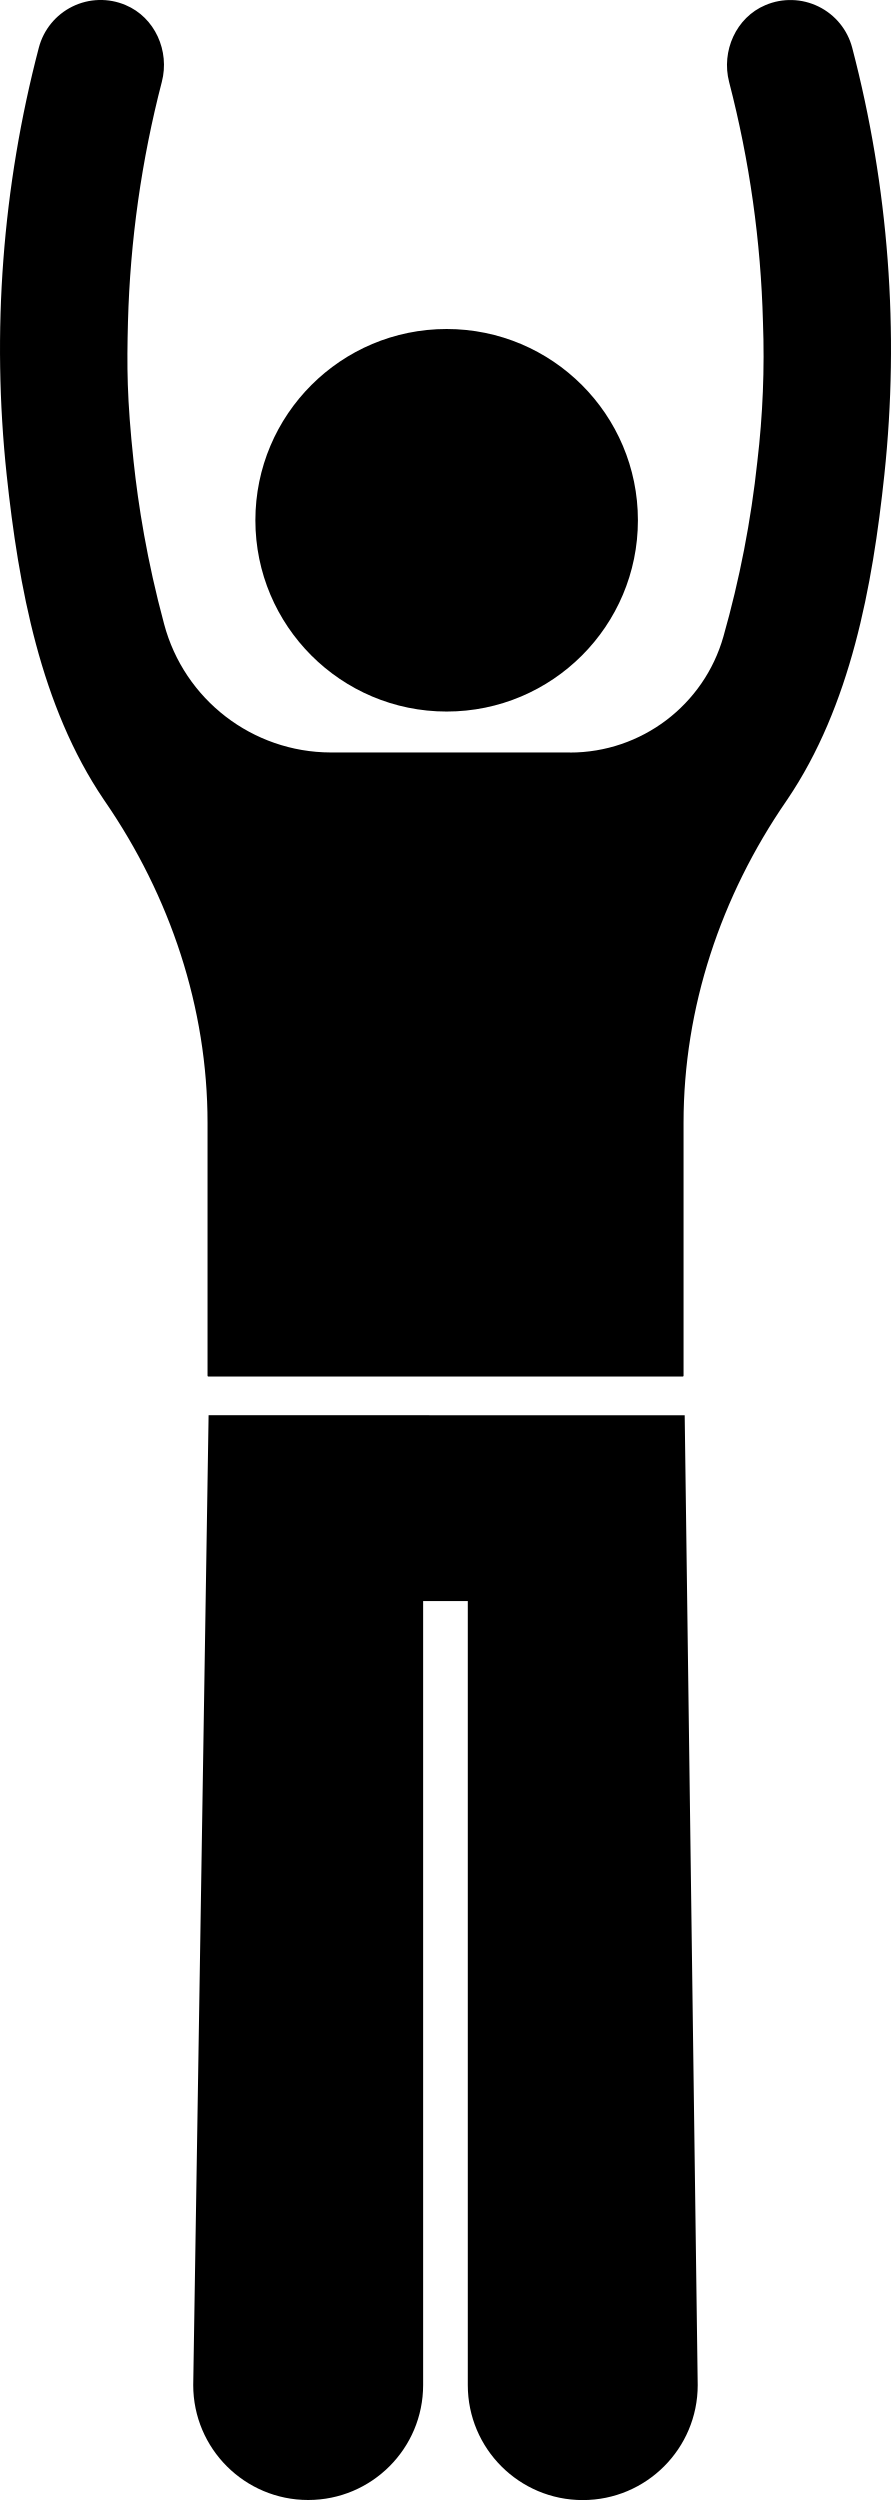
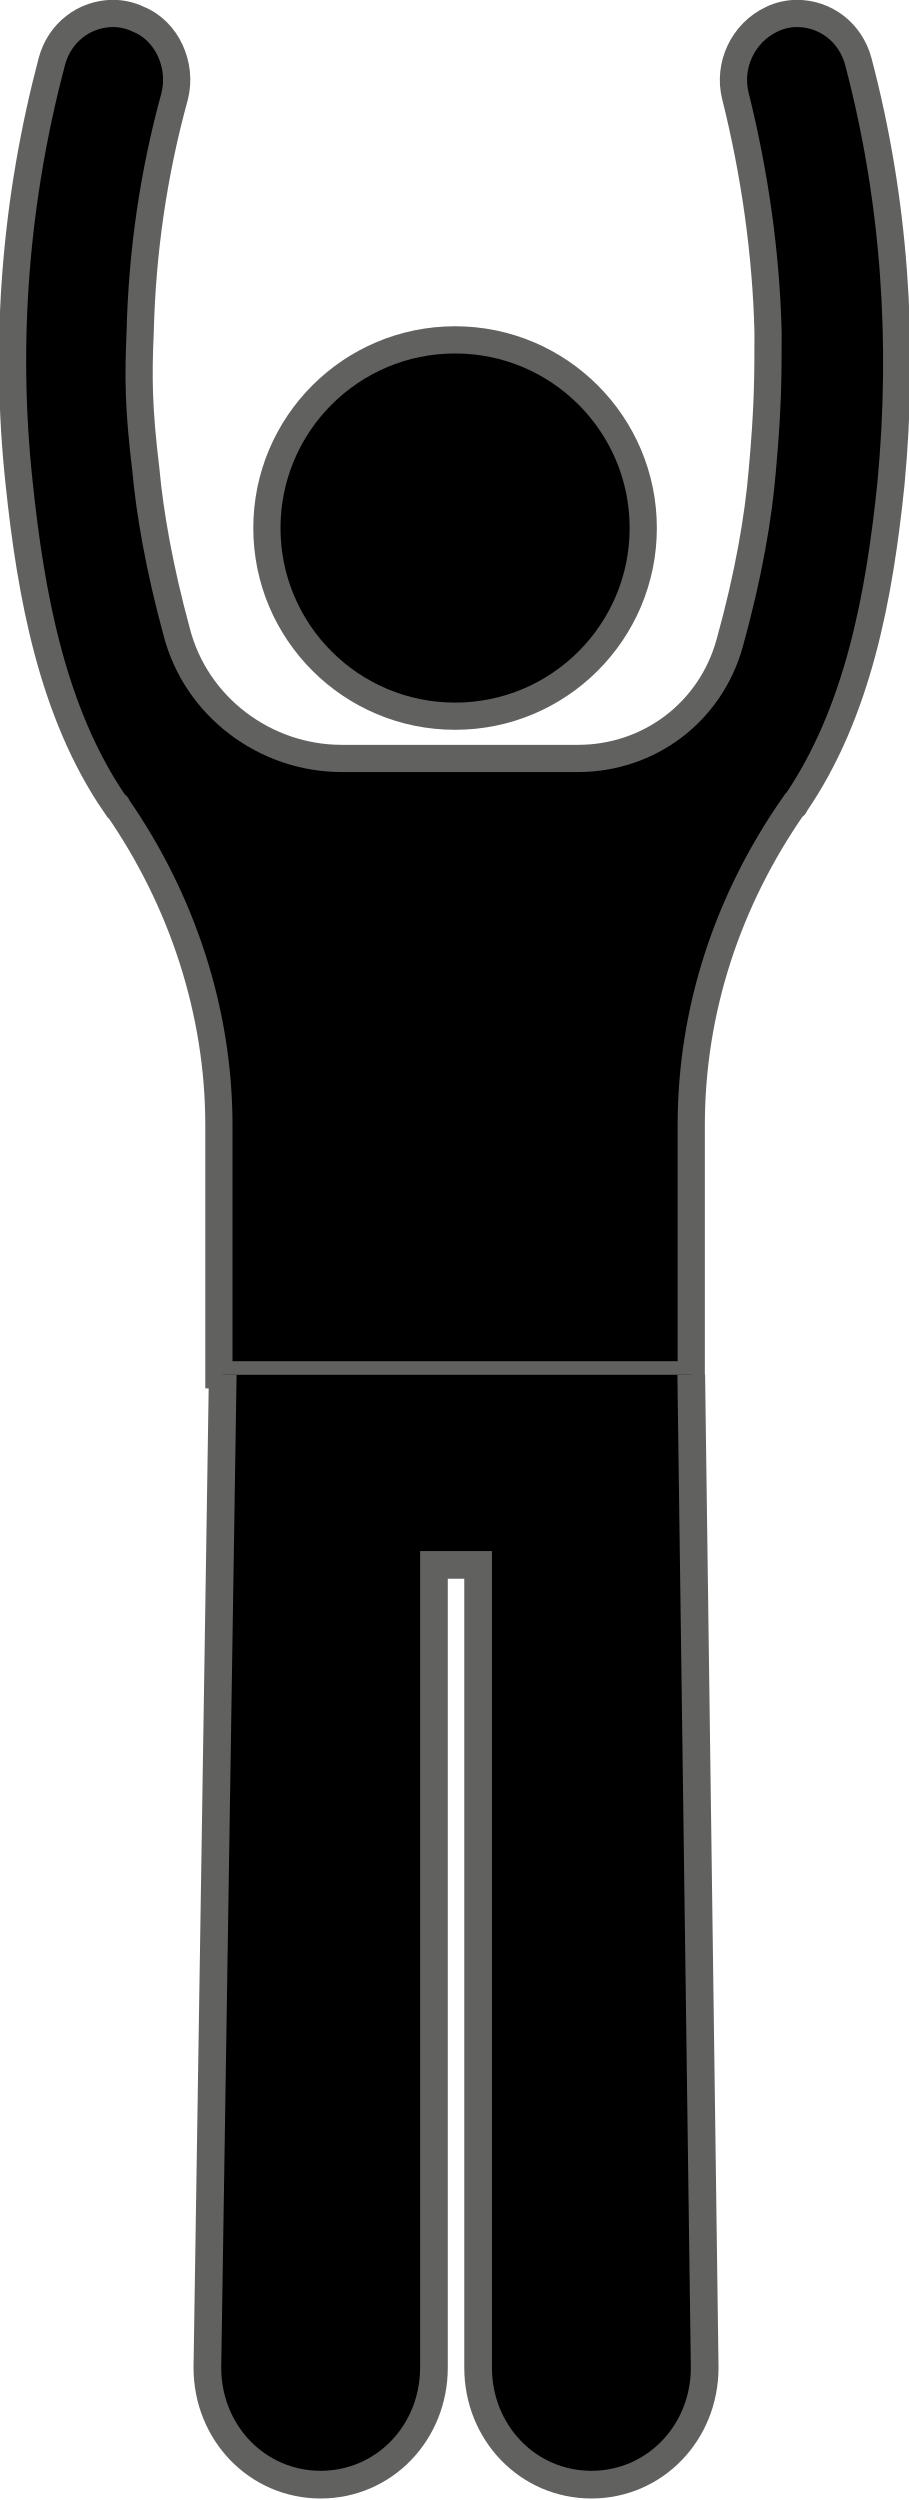
- <svg xmlns="http://www.w3.org/2000/svg" viewBox="0 0 109.52 307.29">
-   <path d="M70.06 92.5a19.6 19.6 0 0018.86-14.26 129.37 129.37 0 004.17-21.52 111 111 0 00.69-17.16c-.26-9.9-1.64-19.76-4.16-29.48-.98-3.8.85-7.93 4.46-9.45a7.85 7.85 0 0110.67 5.24 146.3 146.3 0 013.95 52.5c-1.46 13.75-4.15 28.41-11.93 39.91l-.15.22c-8.02 11.67-12.6 25.35-12.6 39.51v31.09a.1.1 0 01-.1.1H25.61a.1.1 0 01-.1-.1v-31.08c0-14.16-4.58-27.84-12.6-39.51l-.15-.22C4.97 86.78 2.29 72.13.82 58.37a146.28 146.28 0 013.95-52.5A7.85 7.85 0 0115.43.62c3.62 1.52 5.45 5.65 4.46 9.45a131.56 131.56 0 00-4.16 29.48c-.14 5.52-.14 9.38.69 17.16.57 5.35 1.64 12.16 3.75 19.99a21.24 21.24 0 0020.48 15.79h29.41zM84.16 173.96l1.6 119.21a14.13 14.13 0 11-28.26 0V196.8h-5.49v96.36a14.13 14.13 0 11-28.26 0l1.89-119.21" />
-   <circle cx="54.9" cy="63.95" r="23.51" />
+ <svg xmlns="http://www.w3.org/2000/svg" version="1.1" id="Ebene_1" x="0px" y="0px" viewBox="0 0 47.3 130.2" style="enable-background:new 0 0 47.3 130.2;" xml:space="preserve">
+   <path style="stroke:#616160;stroke-width:1.417;stroke-miterlimit:10;" d="M30.1,39.5c3.7,0,6.9-2.4,7.9-6  c1-3.6,1.5-6.6,1.7-9c0.3-3.3,0.3-4.9,0.3-7.2c-0.1-4.1-0.7-8.3-1.7-12.3c-0.4-1.6,0.4-3.3,1.9-4c0.4-0.2,0.9-0.3,1.3-0.3  c1.5,0,2.8,1,3.2,2.5c1.9,7.2,2.4,14.6,1.7,22c-0.6,5.8-1.7,11.9-5,16.7c0,0,0,0.1-0.1,0.1c-3.4,4.9-5.3,10.6-5.3,16.6v13  c0,0,0,0,0,0H11.4c0,0,0,0,0,0v-13c0-5.9-1.9-11.7-5.3-16.6c0,0,0-0.1-0.1-0.1c-3.3-4.8-4.4-11-5-16.7c-0.8-7.4-0.2-14.8,1.7-22  c0.4-1.5,1.7-2.5,3.2-2.5c0.4,0,0.9,0.1,1.3,0.3c1.5,0.6,2.3,2.4,1.9,4C8,9,7.4,13.1,7.3,17.3c-0.1,2.3-0.1,3.9,0.3,7.2  c0.2,2.2,0.7,5.1,1.6,8.4c1,3.9,4.6,6.6,8.6,6.6H30.1z" />
+   <path style="stroke:#616160;stroke-width:1.442;stroke-miterlimit:10;" d="M36,71.6l0.7,51.7c0,3.4-2.6,6.1-5.9,6.1  s-5.9-2.7-5.9-6.1V81.5h-2.3v41.8c0,3.4-2.6,6.1-5.9,6.1s-5.9-2.7-5.9-6.1l0.8-51.7" />
+   <circle style="stroke:#616160;stroke-width:1.417;stroke-miterlimit:10;" cx="23.7" cy="27.5" r="9.8" />
</svg>
